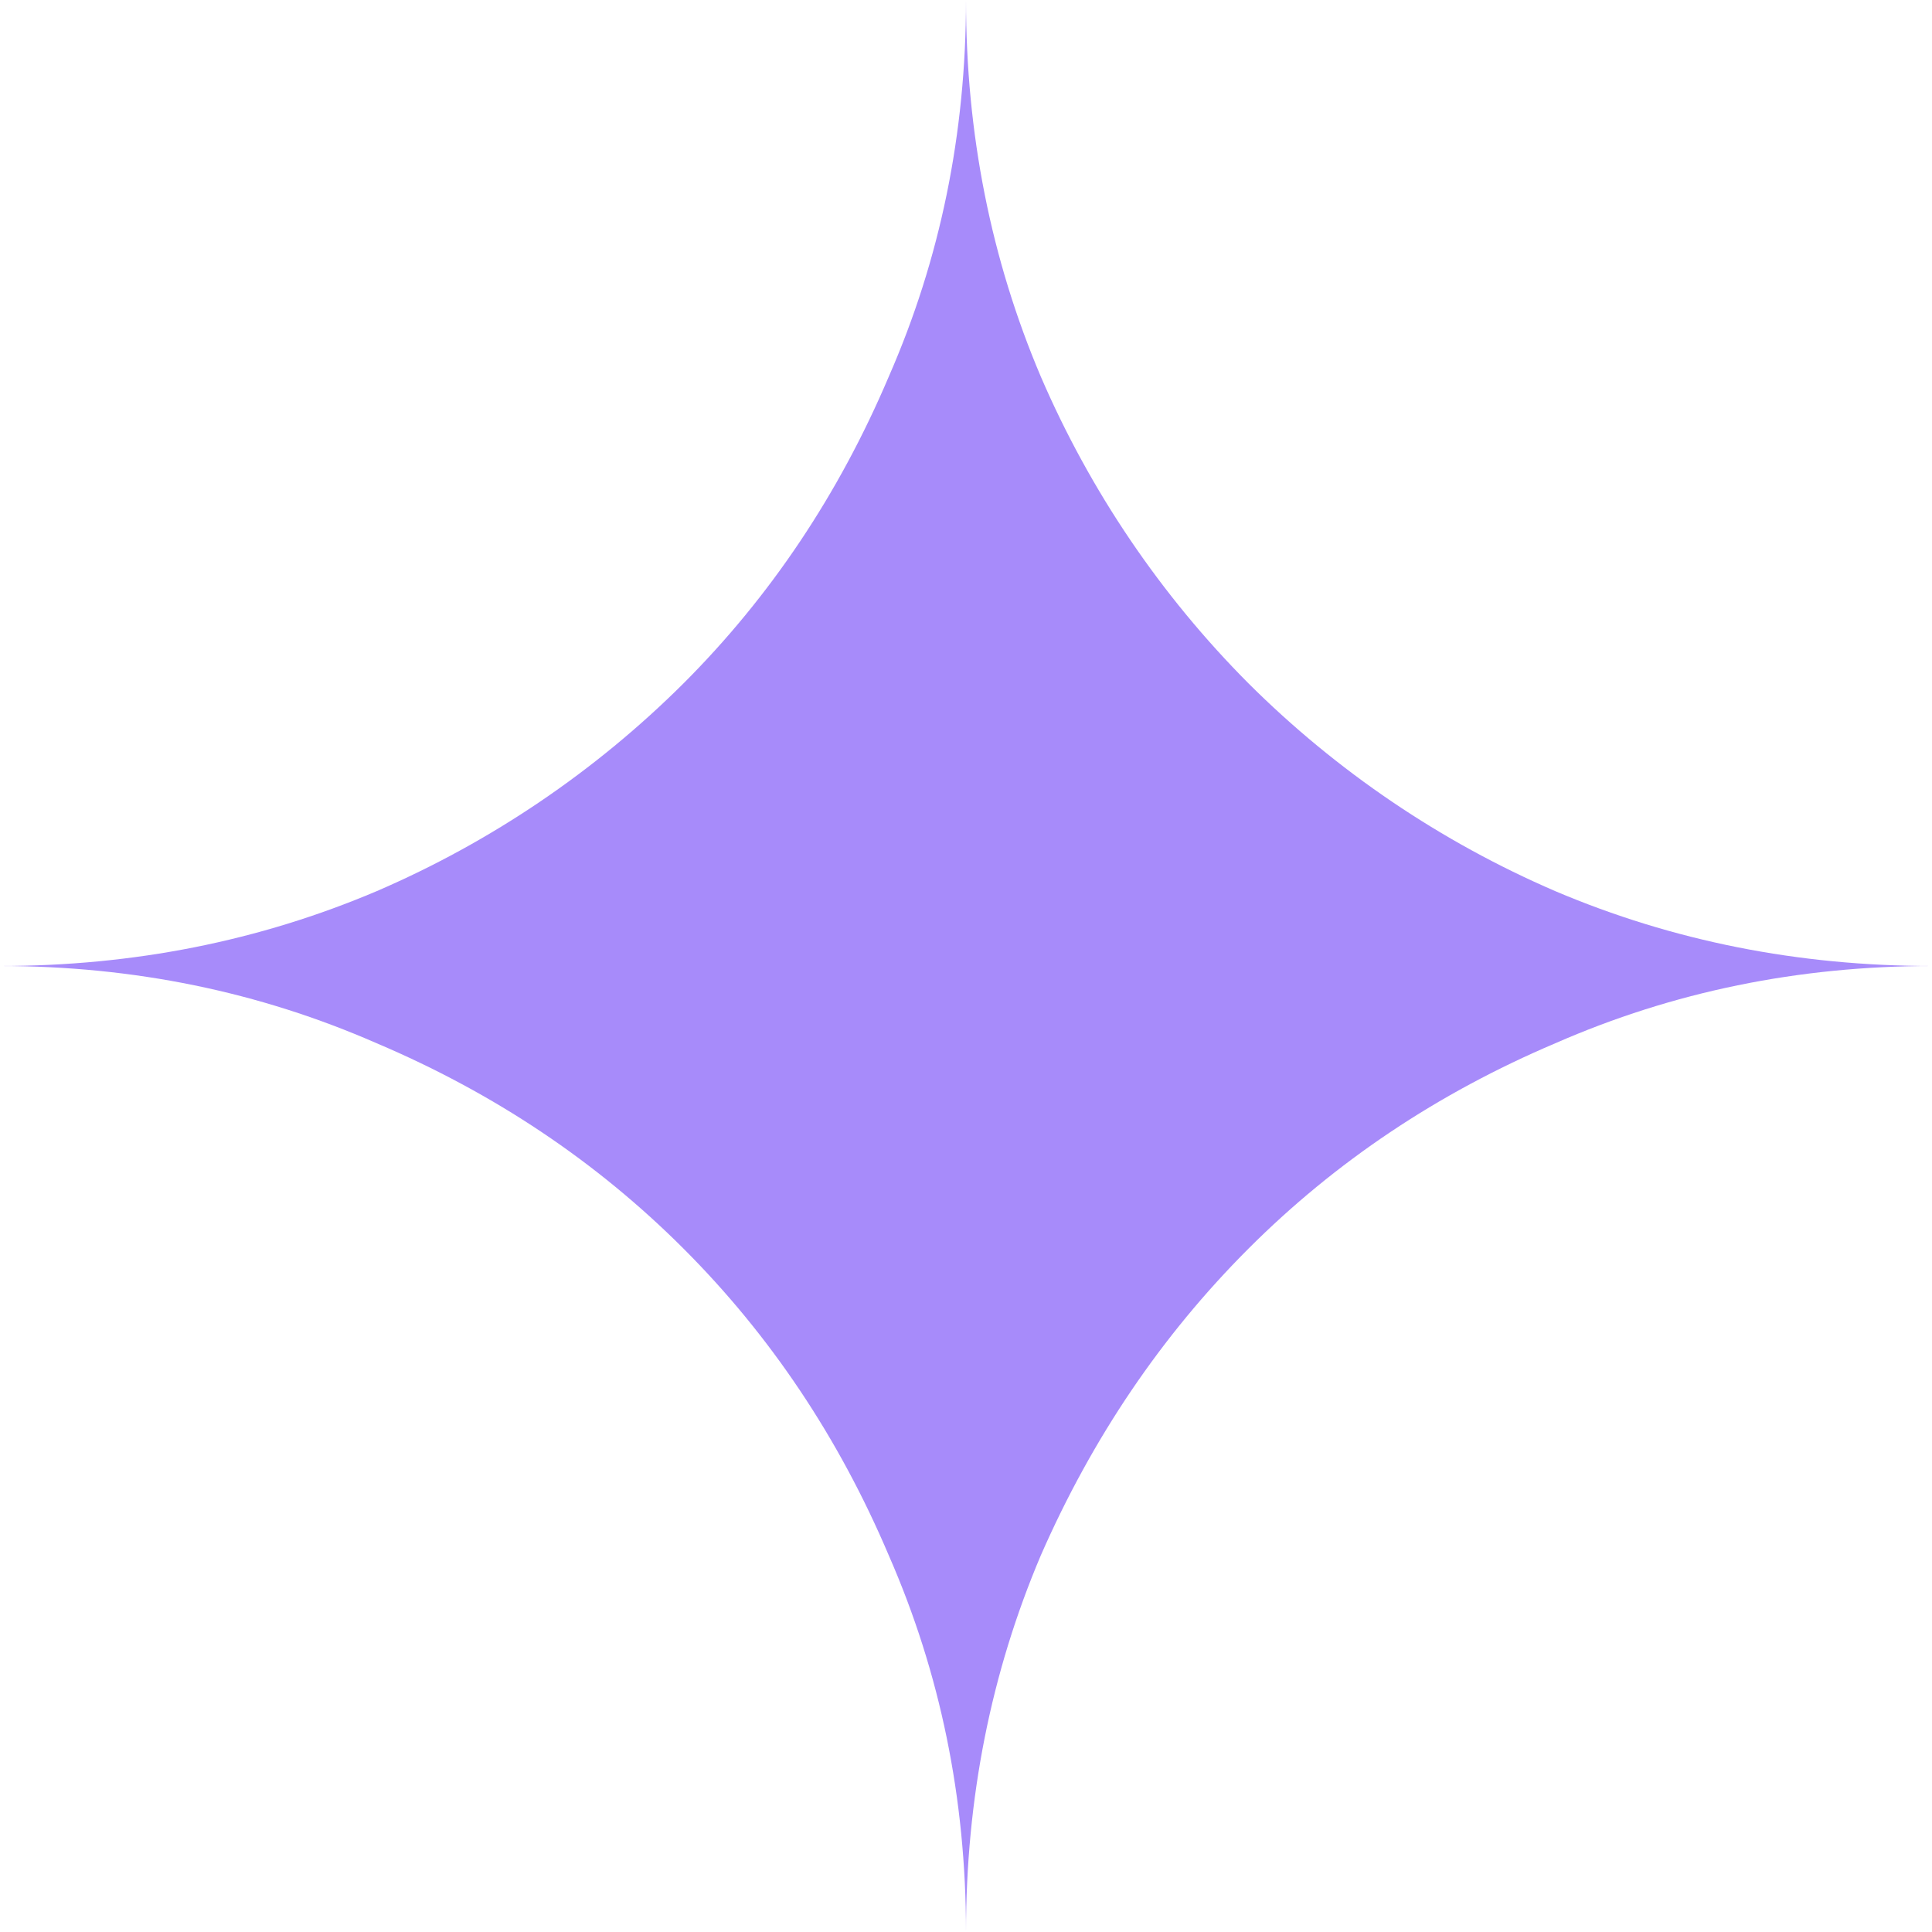
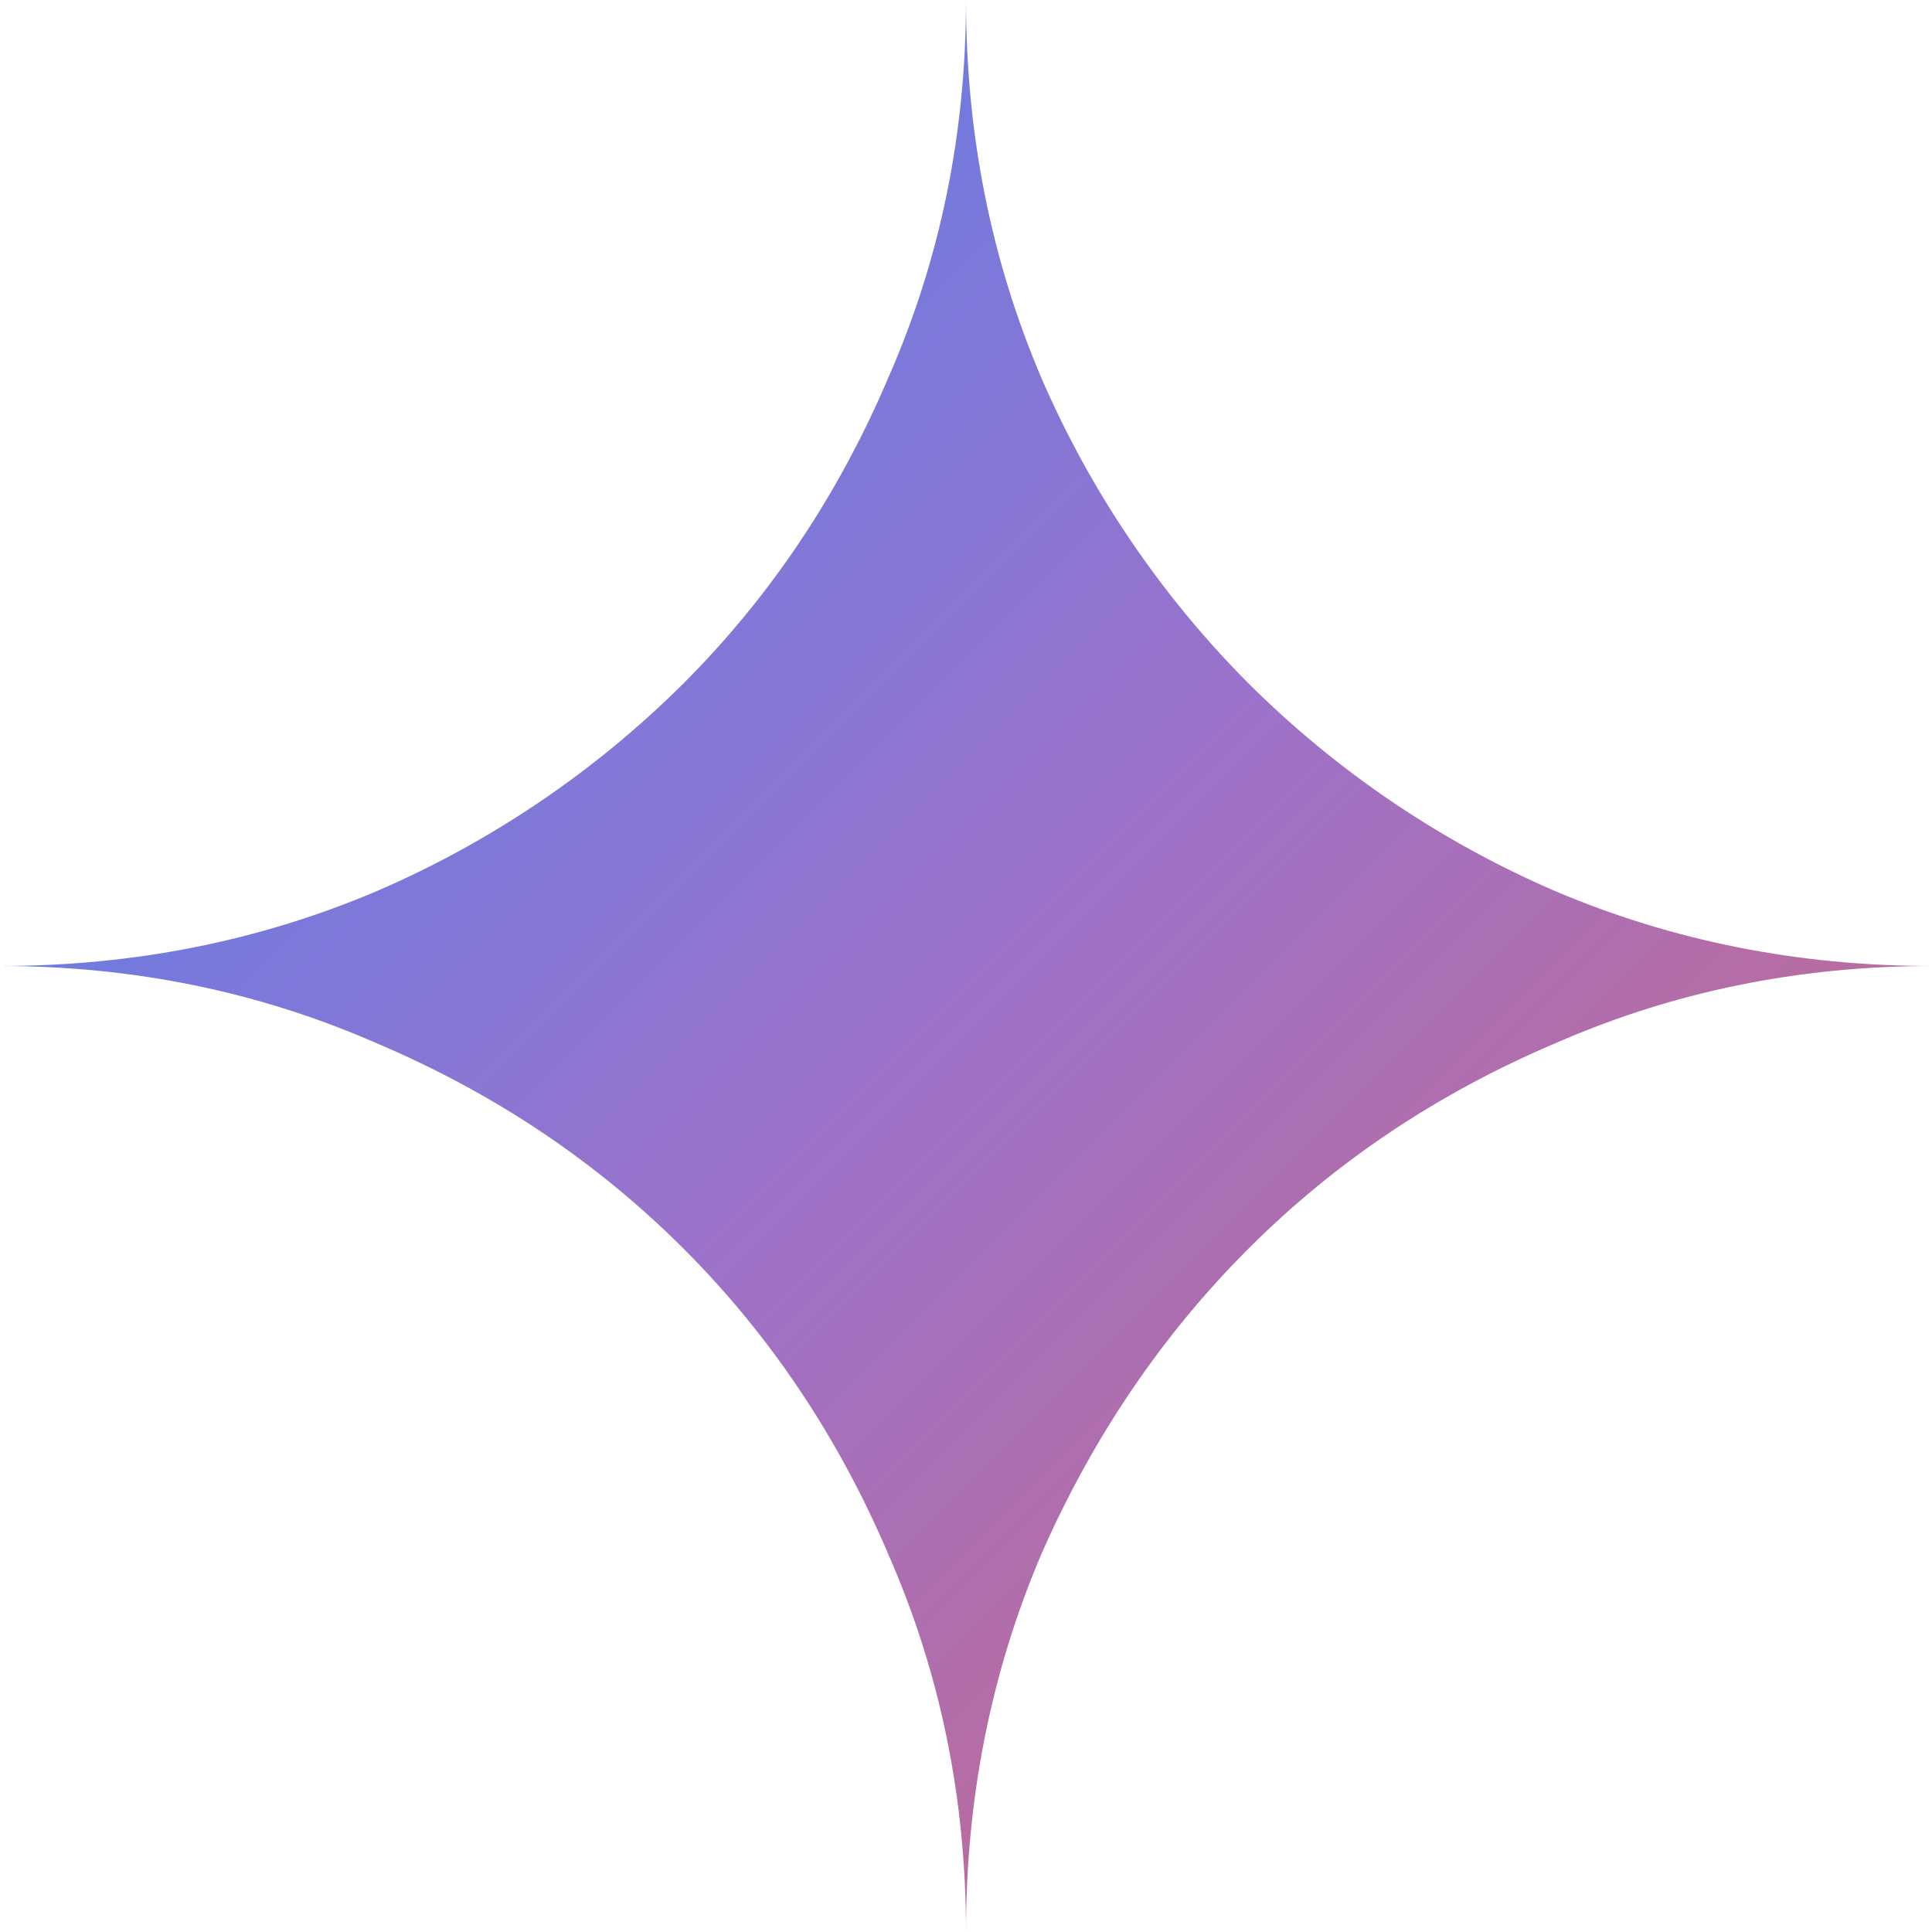
<svg xmlns="http://www.w3.org/2000/svg" viewBox="0 0 24 24" role="img" aria-hidden="true">
-   <path fill="#A78BFA" d="M11.04 19.32Q12 21.51 12 24q0-2.49.93-4.68.96-2.19 2.58-3.81t3.81-2.55Q21.51 12 24 12q-2.49 0-4.68-.93a12.3 12.3 0 0 1-3.81-2.58 12.3 12.3 0 0 1-2.58-3.81Q12 2.49 12 0q0 2.49-.96 4.68-.93 2.19-2.55 3.81a12.3 12.3 0 0 1-3.81 2.58Q2.49 12 0 12q2.49 0 4.68.96 2.19.93 3.81 2.55t2.55 3.81" />
+   <defs>
+     <linearGradient id="gemini-brand" x1="0" y1="0" x2="1" y2="1">
+       <stop offset="0%" stop-color="#4285F4" />
+       <stop offset="50%" stop-color="#9B72CB" />
+       <stop offset="100%" stop-color="#D96570" />
+     </linearGradient>
+   </defs>
+   <path fill="url(#gemini-brand)" d="M11.04 19.32Q12 21.51 12 24q0-2.49.93-4.68.96-2.19 2.58-3.81t3.81-2.55Q21.51 12 24 12q-2.49 0-4.68-.93a12.3 12.3 0 0 1-3.81-2.58 12.3 12.3 0 0 1-2.58-3.81Q12 2.49 12 0q0 2.49-.96 4.68-.93 2.19-2.55 3.81a12.3 12.3 0 0 1-3.81 2.58Q2.49 12 0 12q2.49 0 4.68.96 2.19.93 3.81 2.55t2.55 3.81" />
</svg>
